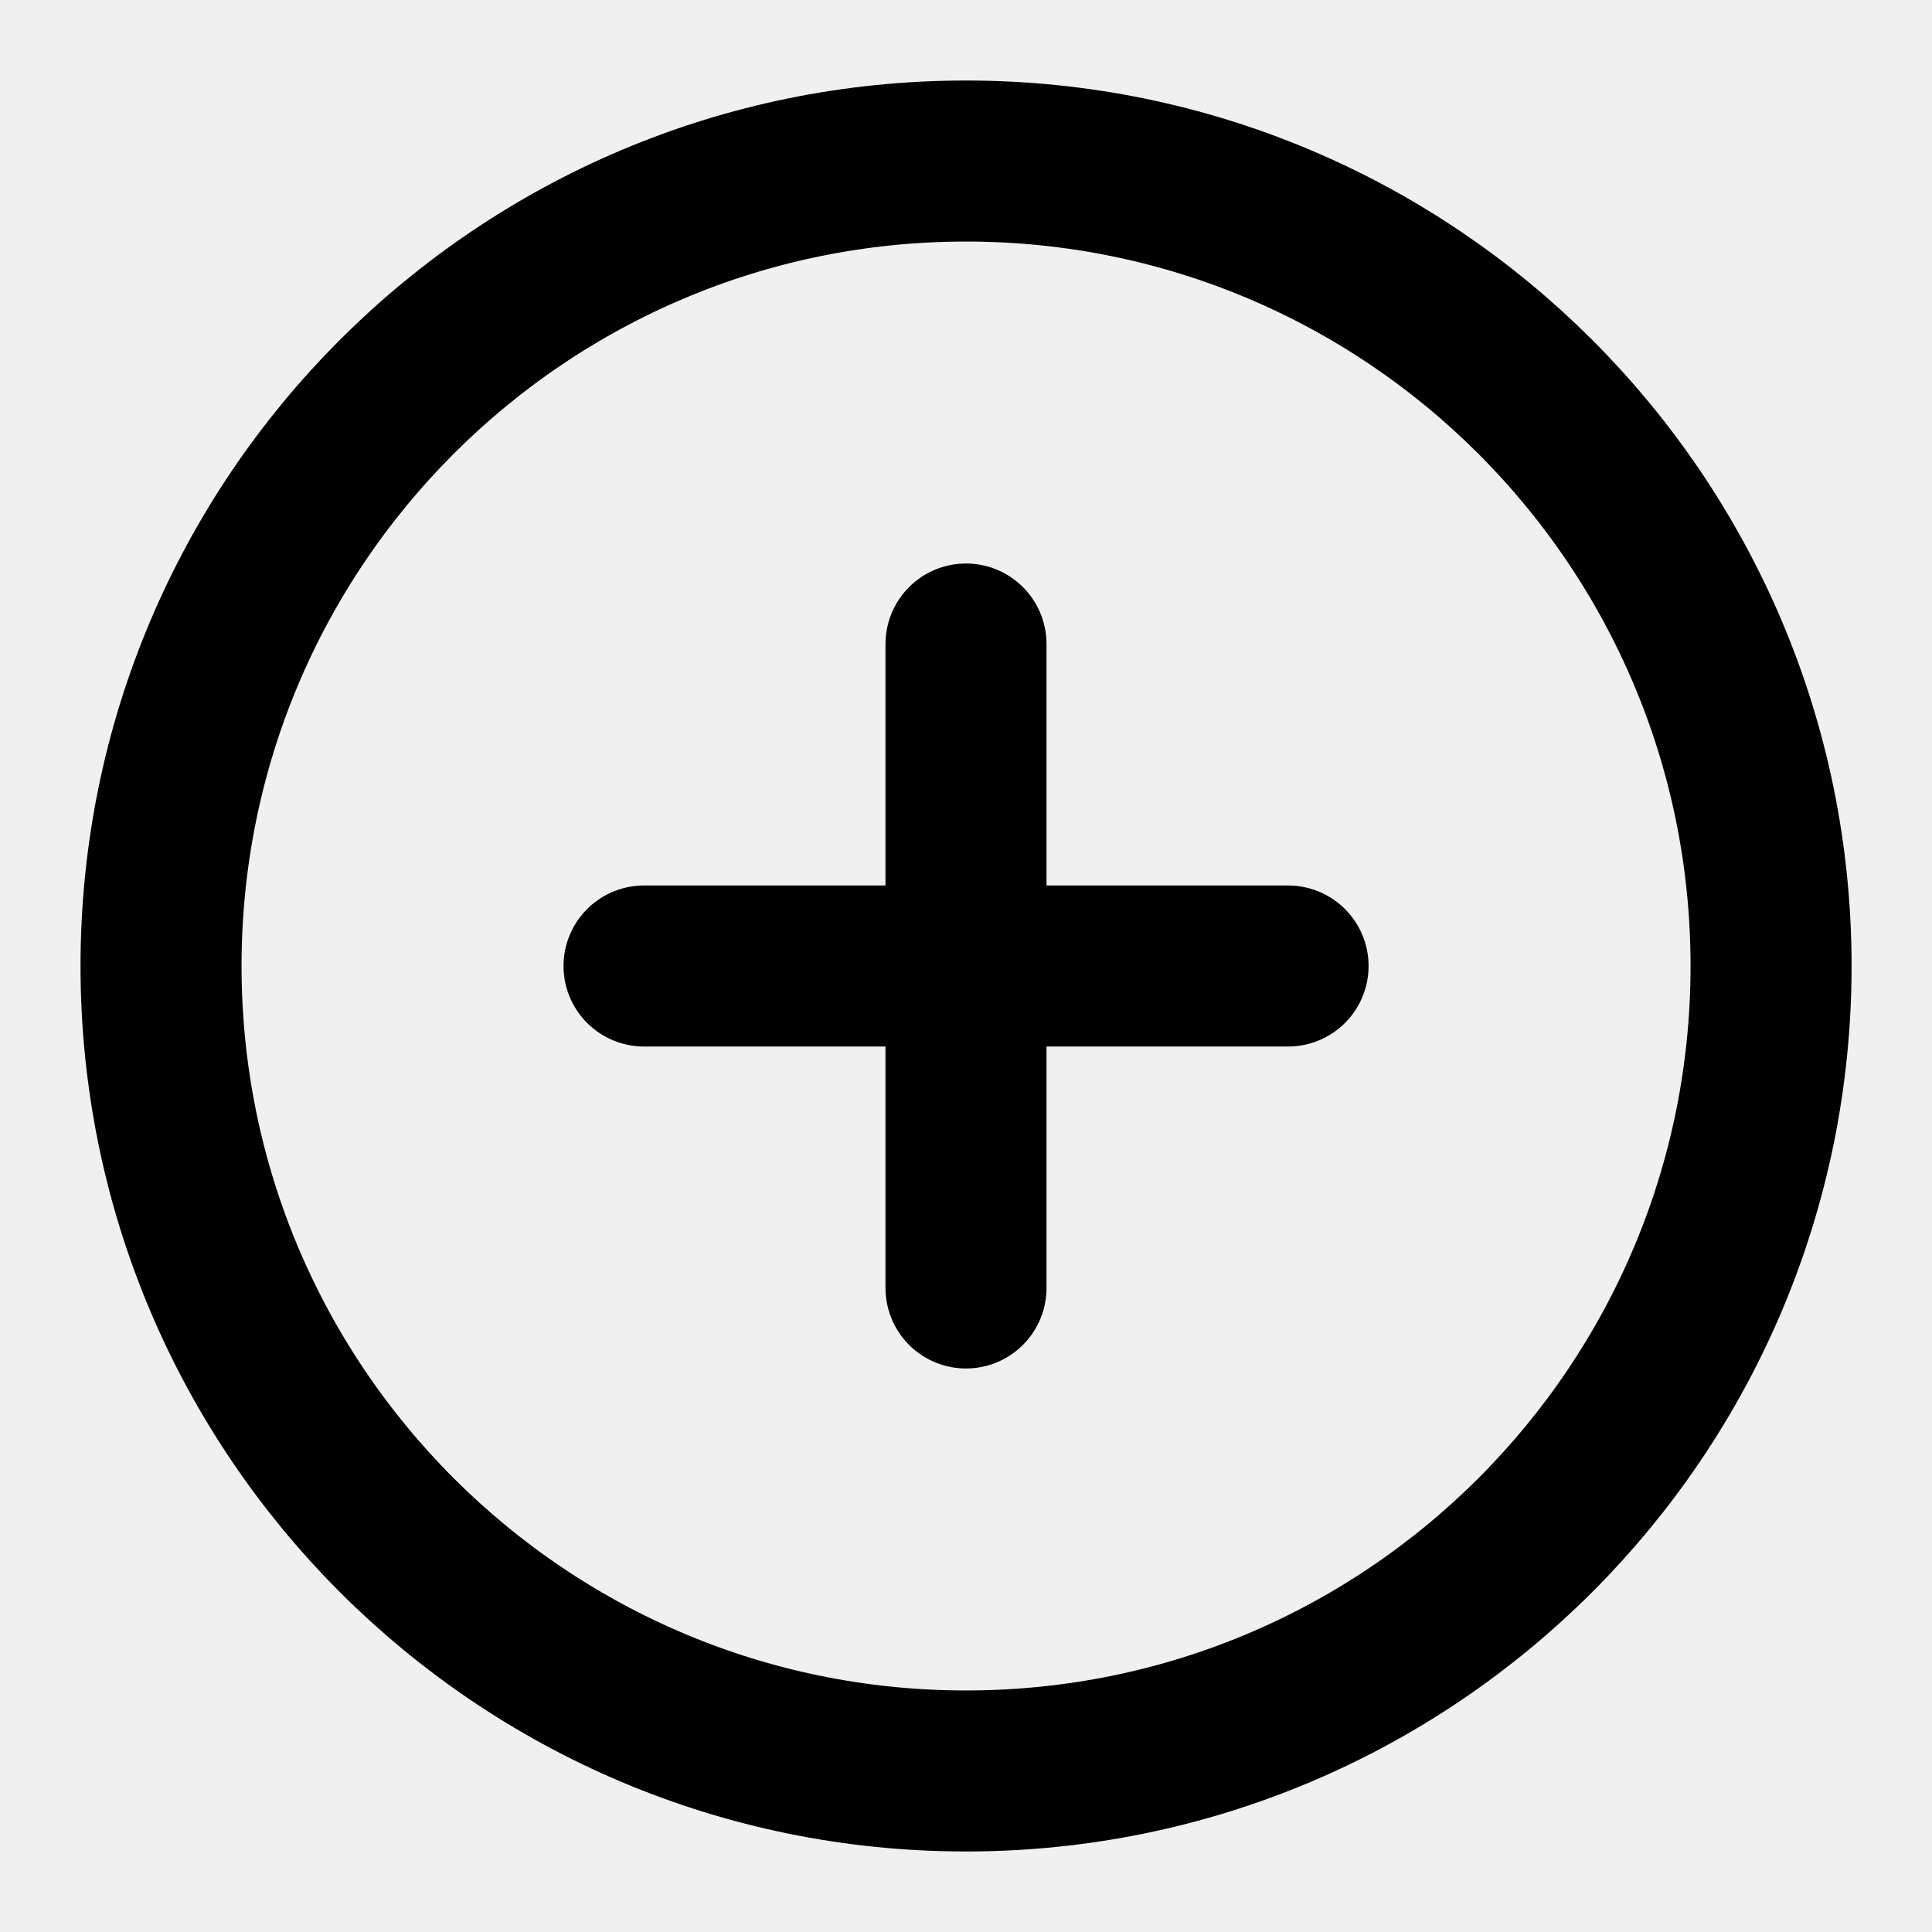
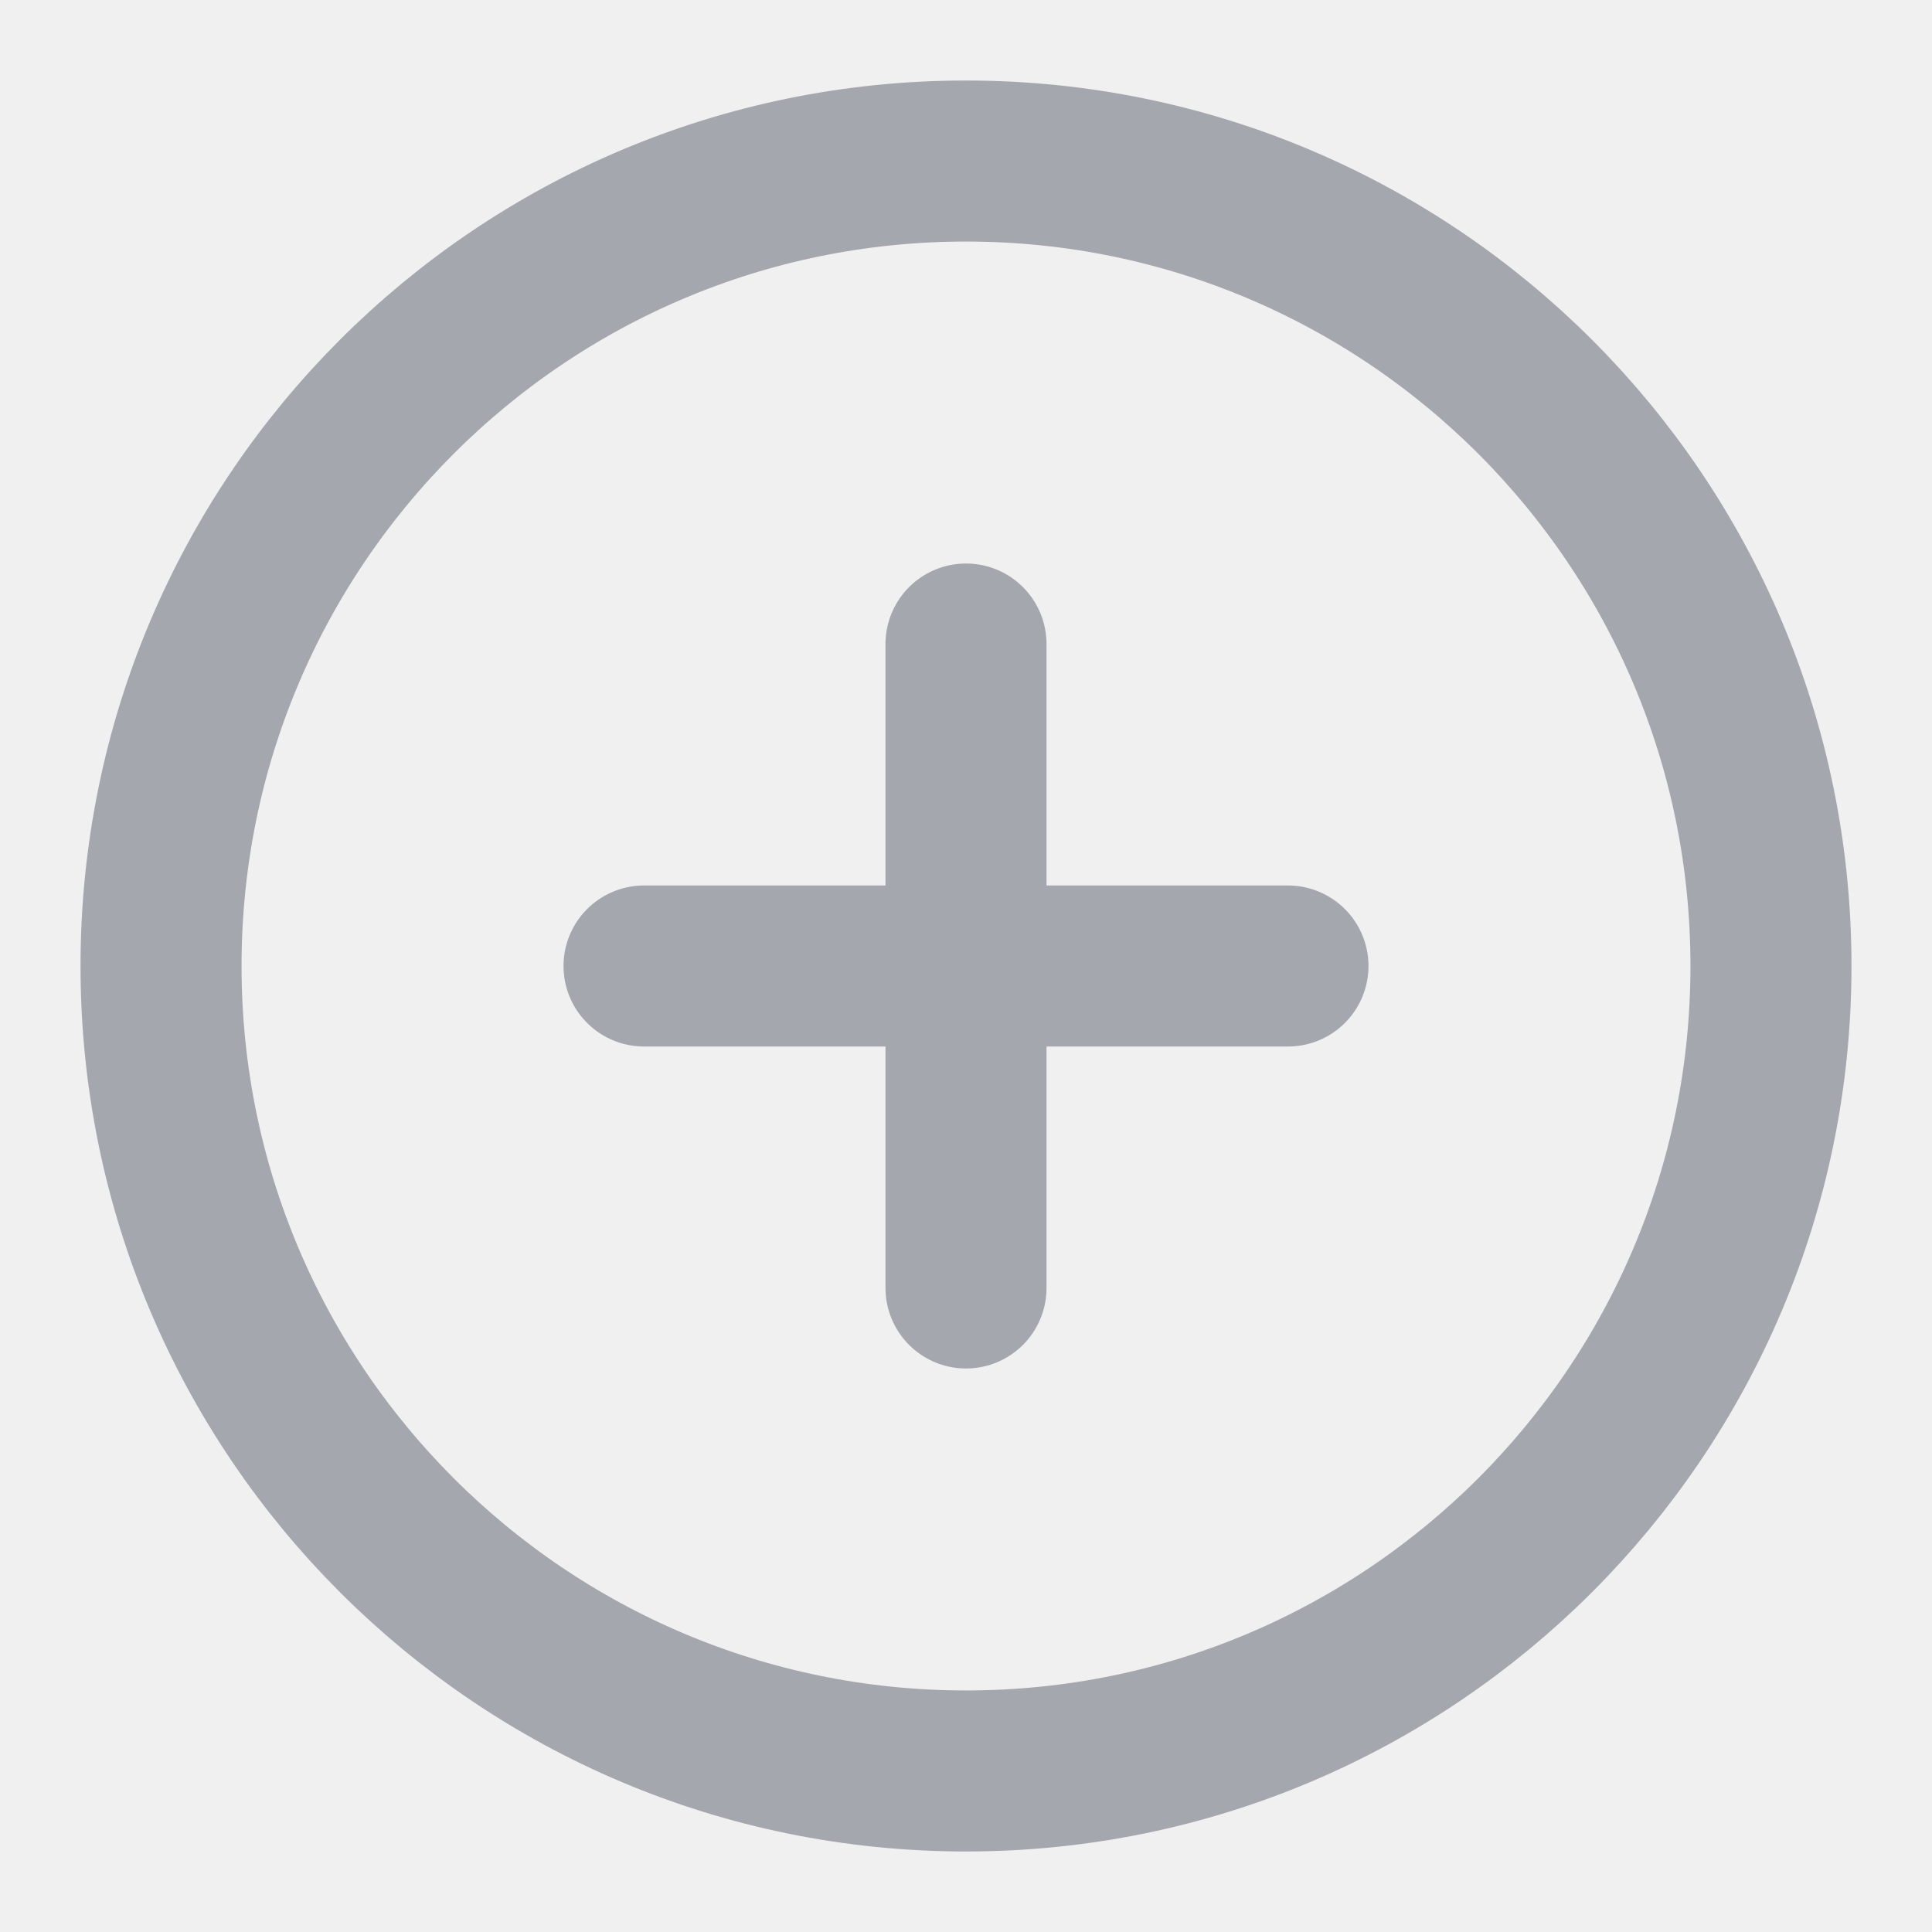
<svg xmlns="http://www.w3.org/2000/svg" width="20" height="20" viewBox="0 0 20 20" fill="none">
-   <g clip-path="url(#clip0_10596_21547)">
-     <path d="M10 6.667V13.333M6.667 10H13.334M18.334 10C18.334 14.602 14.603 18.333 10 18.333C5.398 18.333 1.667 14.602 1.667 10C1.667 5.398 5.398 1.667 10 1.667C14.603 1.667 18.334 5.398 18.334 10Z" stroke="currentColor" stroke-width="1.667" stroke-linecap="round" stroke-linejoin="round" />
-   </g>
-   <defs>
-     <clipPath id="clip0_10596_21547">
-       <rect width="20" height="20" fill="white" />
-     </clipPath>
-   </defs>
+   <path d="M10 6.667V13.333M6.667 10H13.333M18.333 10C18.333 14.602 14.602 18.333 10 18.333C5.397 18.333 1.667 14.602 1.667 10C1.667 5.398 5.397 1.667 10 1.667C14.602 1.667 18.333 5.398 18.333 10Z" stroke="#A4A7AE" stroke-width="1.667" stroke-linecap="round" stroke-linejoin="round" />
</svg>
